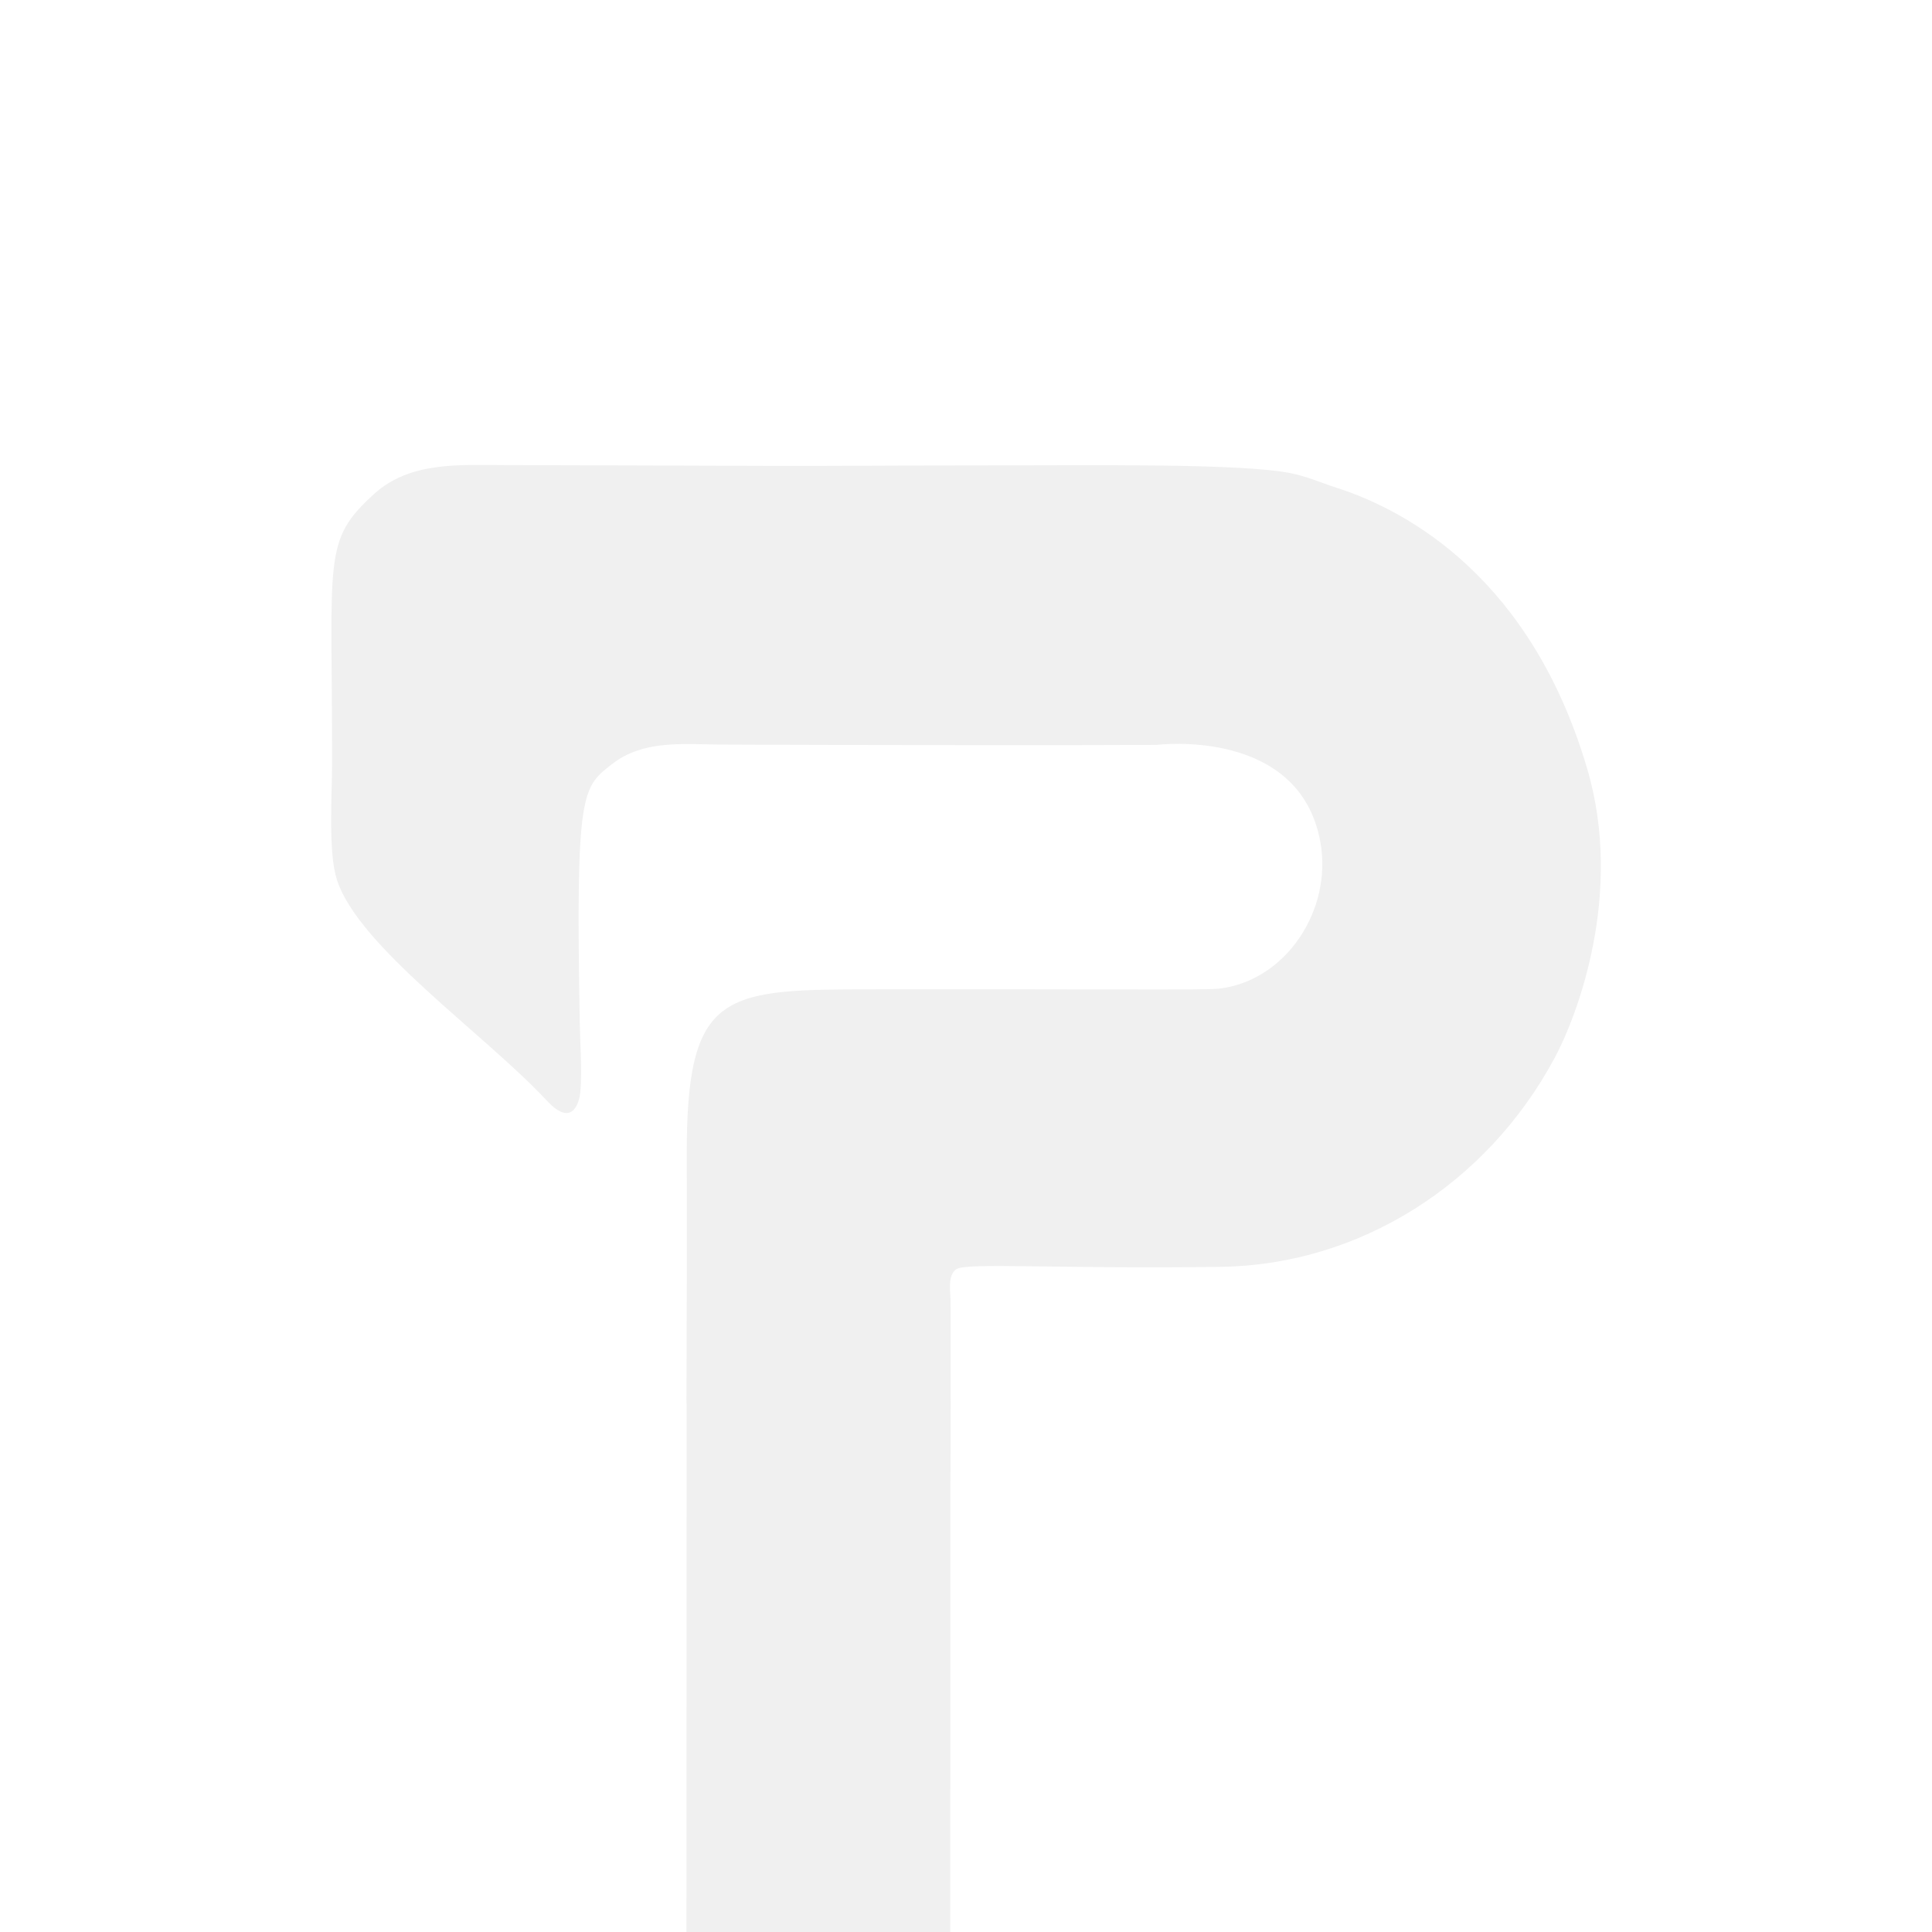
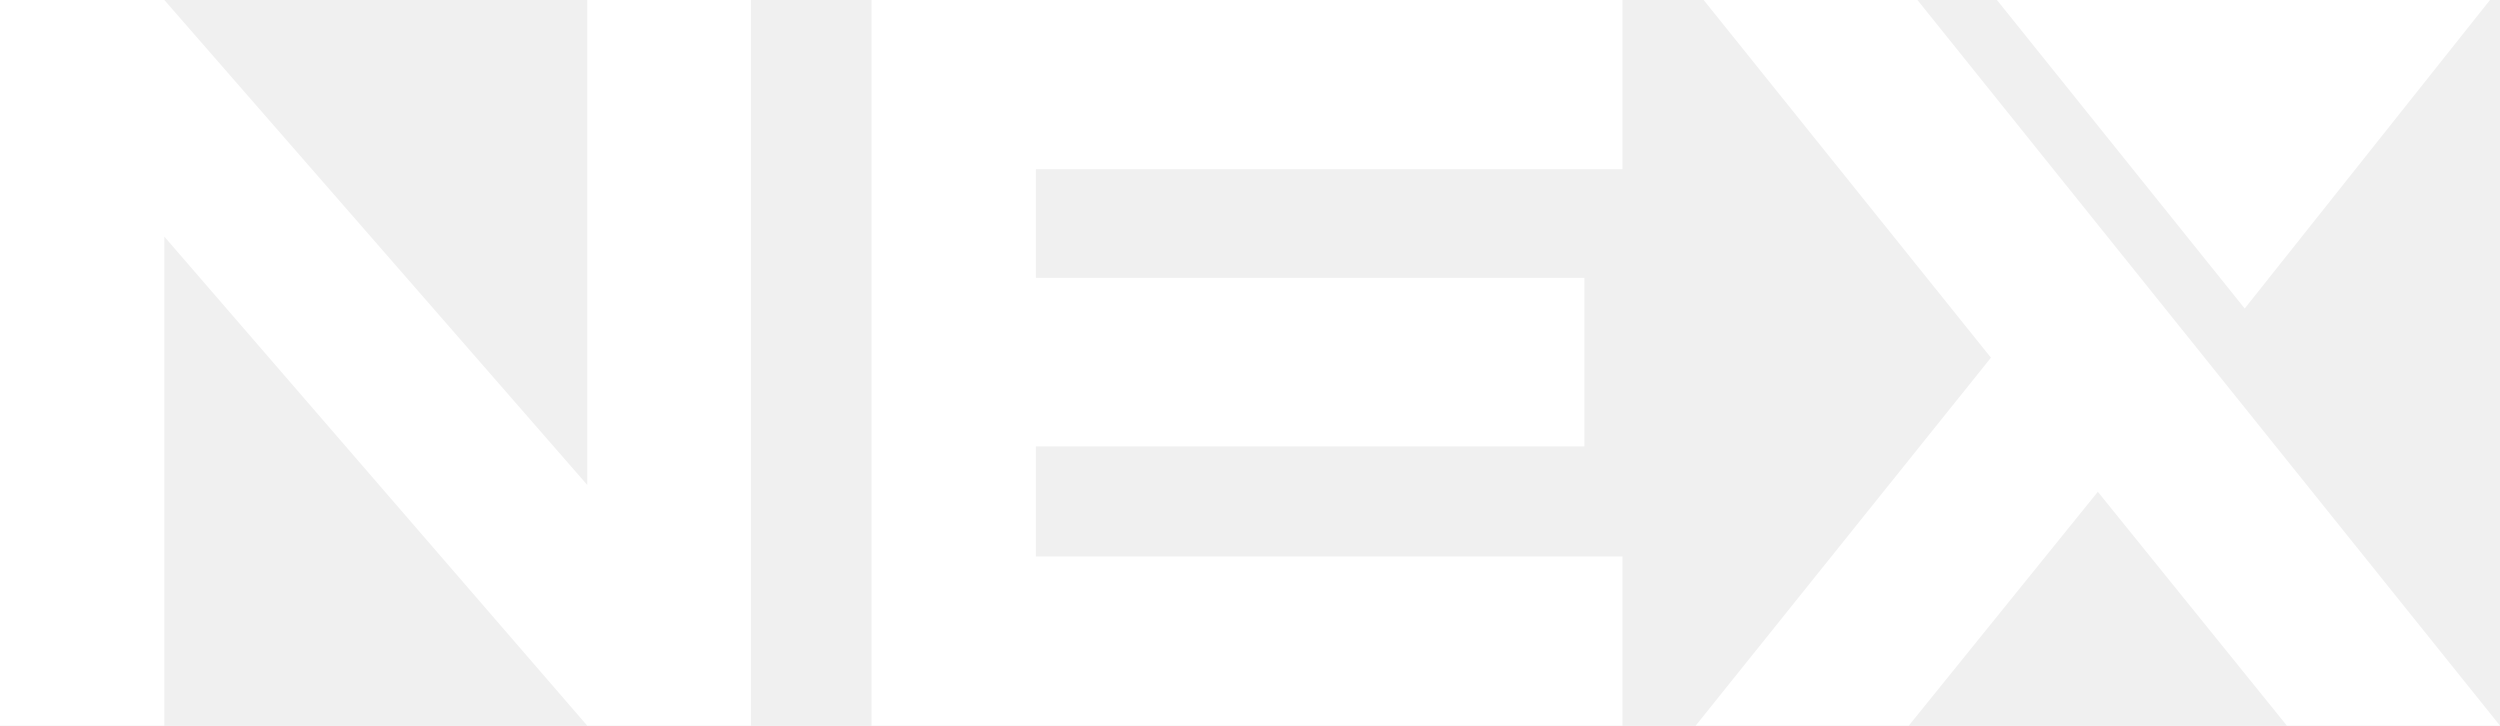
- <svg xmlns="http://www.w3.org/2000/svg" viewBox="0 0 41.245 41.245">
+ <svg xmlns="http://www.w3.org/2000/svg" viewBox="0 0 99.112 28.769">
  <defs>
    <style>
      .cls-1{fill:#ffffff}
    </style>
  </defs>
-   <g id="Asset_2" data-name="Asset 2">
-     <path d="M0 41.245 L0 0 L41.245 0 L41.245 41.245 L20.287 41.245 C20.287 37.216 20.288 32.629 20.289 31.766 C20.298 30.657 20.296 29.533 20.293 27.78 C20.292 27.576 20.222 27.23 20.414 27.096 C20.627 26.947 22.589 27.094 26.064 27.045 C29.03 27.003 31.742 25.279 33.187 22.589 C33.667 21.696 34.672 19.086 33.884 16.411 C32.696 12.376 30.087 10.909 28.52 10.408 C28.195 10.304 27.892 10.167 27.552 10.101 C26.469 9.888 23.372 9.936 20.927 9.936 C19.422 9.935 17.916 9.95 16.411 9.946 C14.525 9.94 12.639 9.933 10.752 9.929 C9.809 9.927 8.751 9.851 7.989 10.543 C6.877 11.551 7.094 11.879 7.089 16.307 C7.089 16.97 7.003 18.184 7.191 18.776 C7.647 20.21 10.339 22.064 11.675 23.498 C12.133 23.99 12.305 23.686 12.366 23.448 C12.444 23.145 12.384 22.244 12.378 21.884 C12.287 16.863 12.421 16.813 13.074 16.306 C13.722 15.803 14.56 15.885 15.325 15.895 C15.385 15.896 21.289 15.919 24.697 15.902 C24.697 15.902 27.744 15.517 28.188 17.977 C28.449 19.422 27.456 20.94 26.024 21.106 C25.732 21.14 23.676 21.114 18.78 21.12 C15.442 21.125 14.647 21.096 14.661 24.719 C14.668 26.443 14.659 28.167 14.655 29.891 C14.655 29.927 14.656 29.963 14.658 30.001 L14.655 41.245 Z" class="cls-1" />
+   <g id="Asset_22" data-name="Asset 22">
+     <path d="M0 28.769 L0 0 L6.515 0 L23.281 19.225 L23.281 0 L29.77 0 L29.77 28.769 L23.281 28.769 L6.515 9.381 L6.515 28.769 Z M34.552 28.769 L34.552 0 L64.322 0 L64.322 6.708 L41.068 6.708 L41.068 11.017 L62.812 11.017 L62.812 17.698 L41.068 17.698 L41.068 22.061 L64.322 22.061 L64.322 28.769 Z M78.93 14.18 L67.541 0 L76.017 0 L87.248 13.99 L99.112 28.769 L90.663 28.769 L83.168 19.497 L75.673 28.769 L67.224 28.769 Z M88.991 12.231 L79.168 0 L98.715 0 Z" class="cls-1" />
  </g>
</svg>
